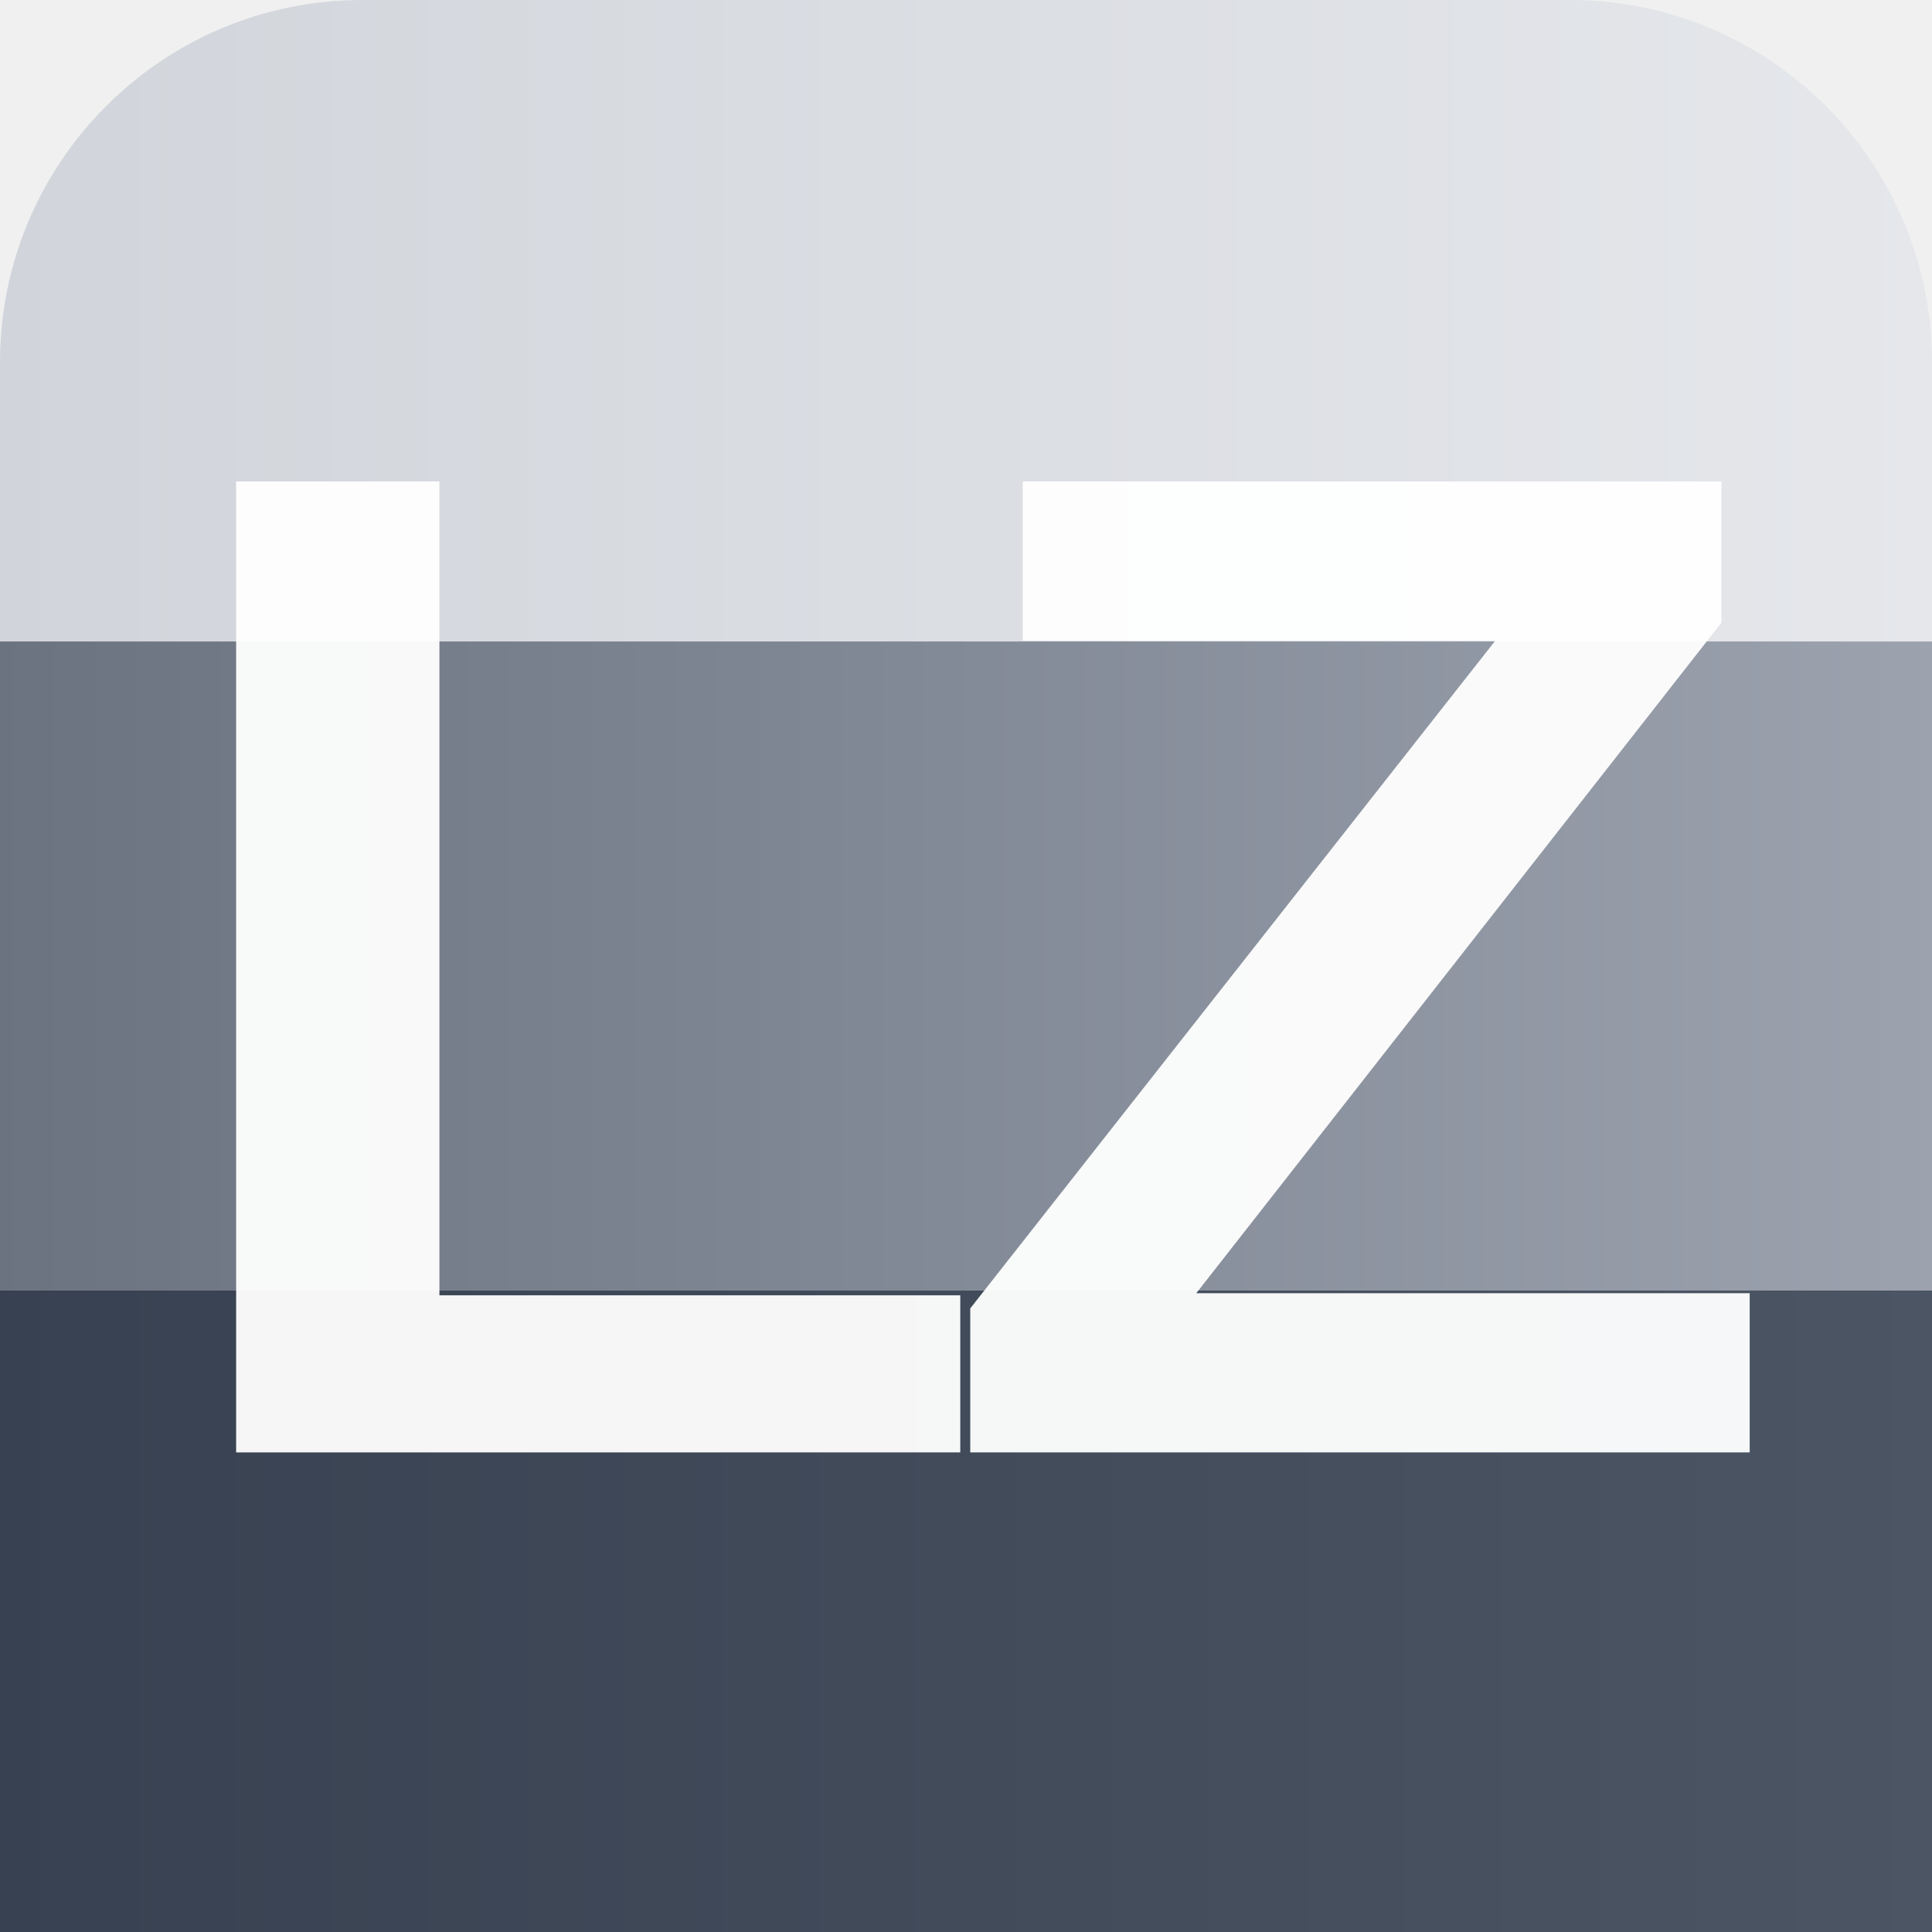
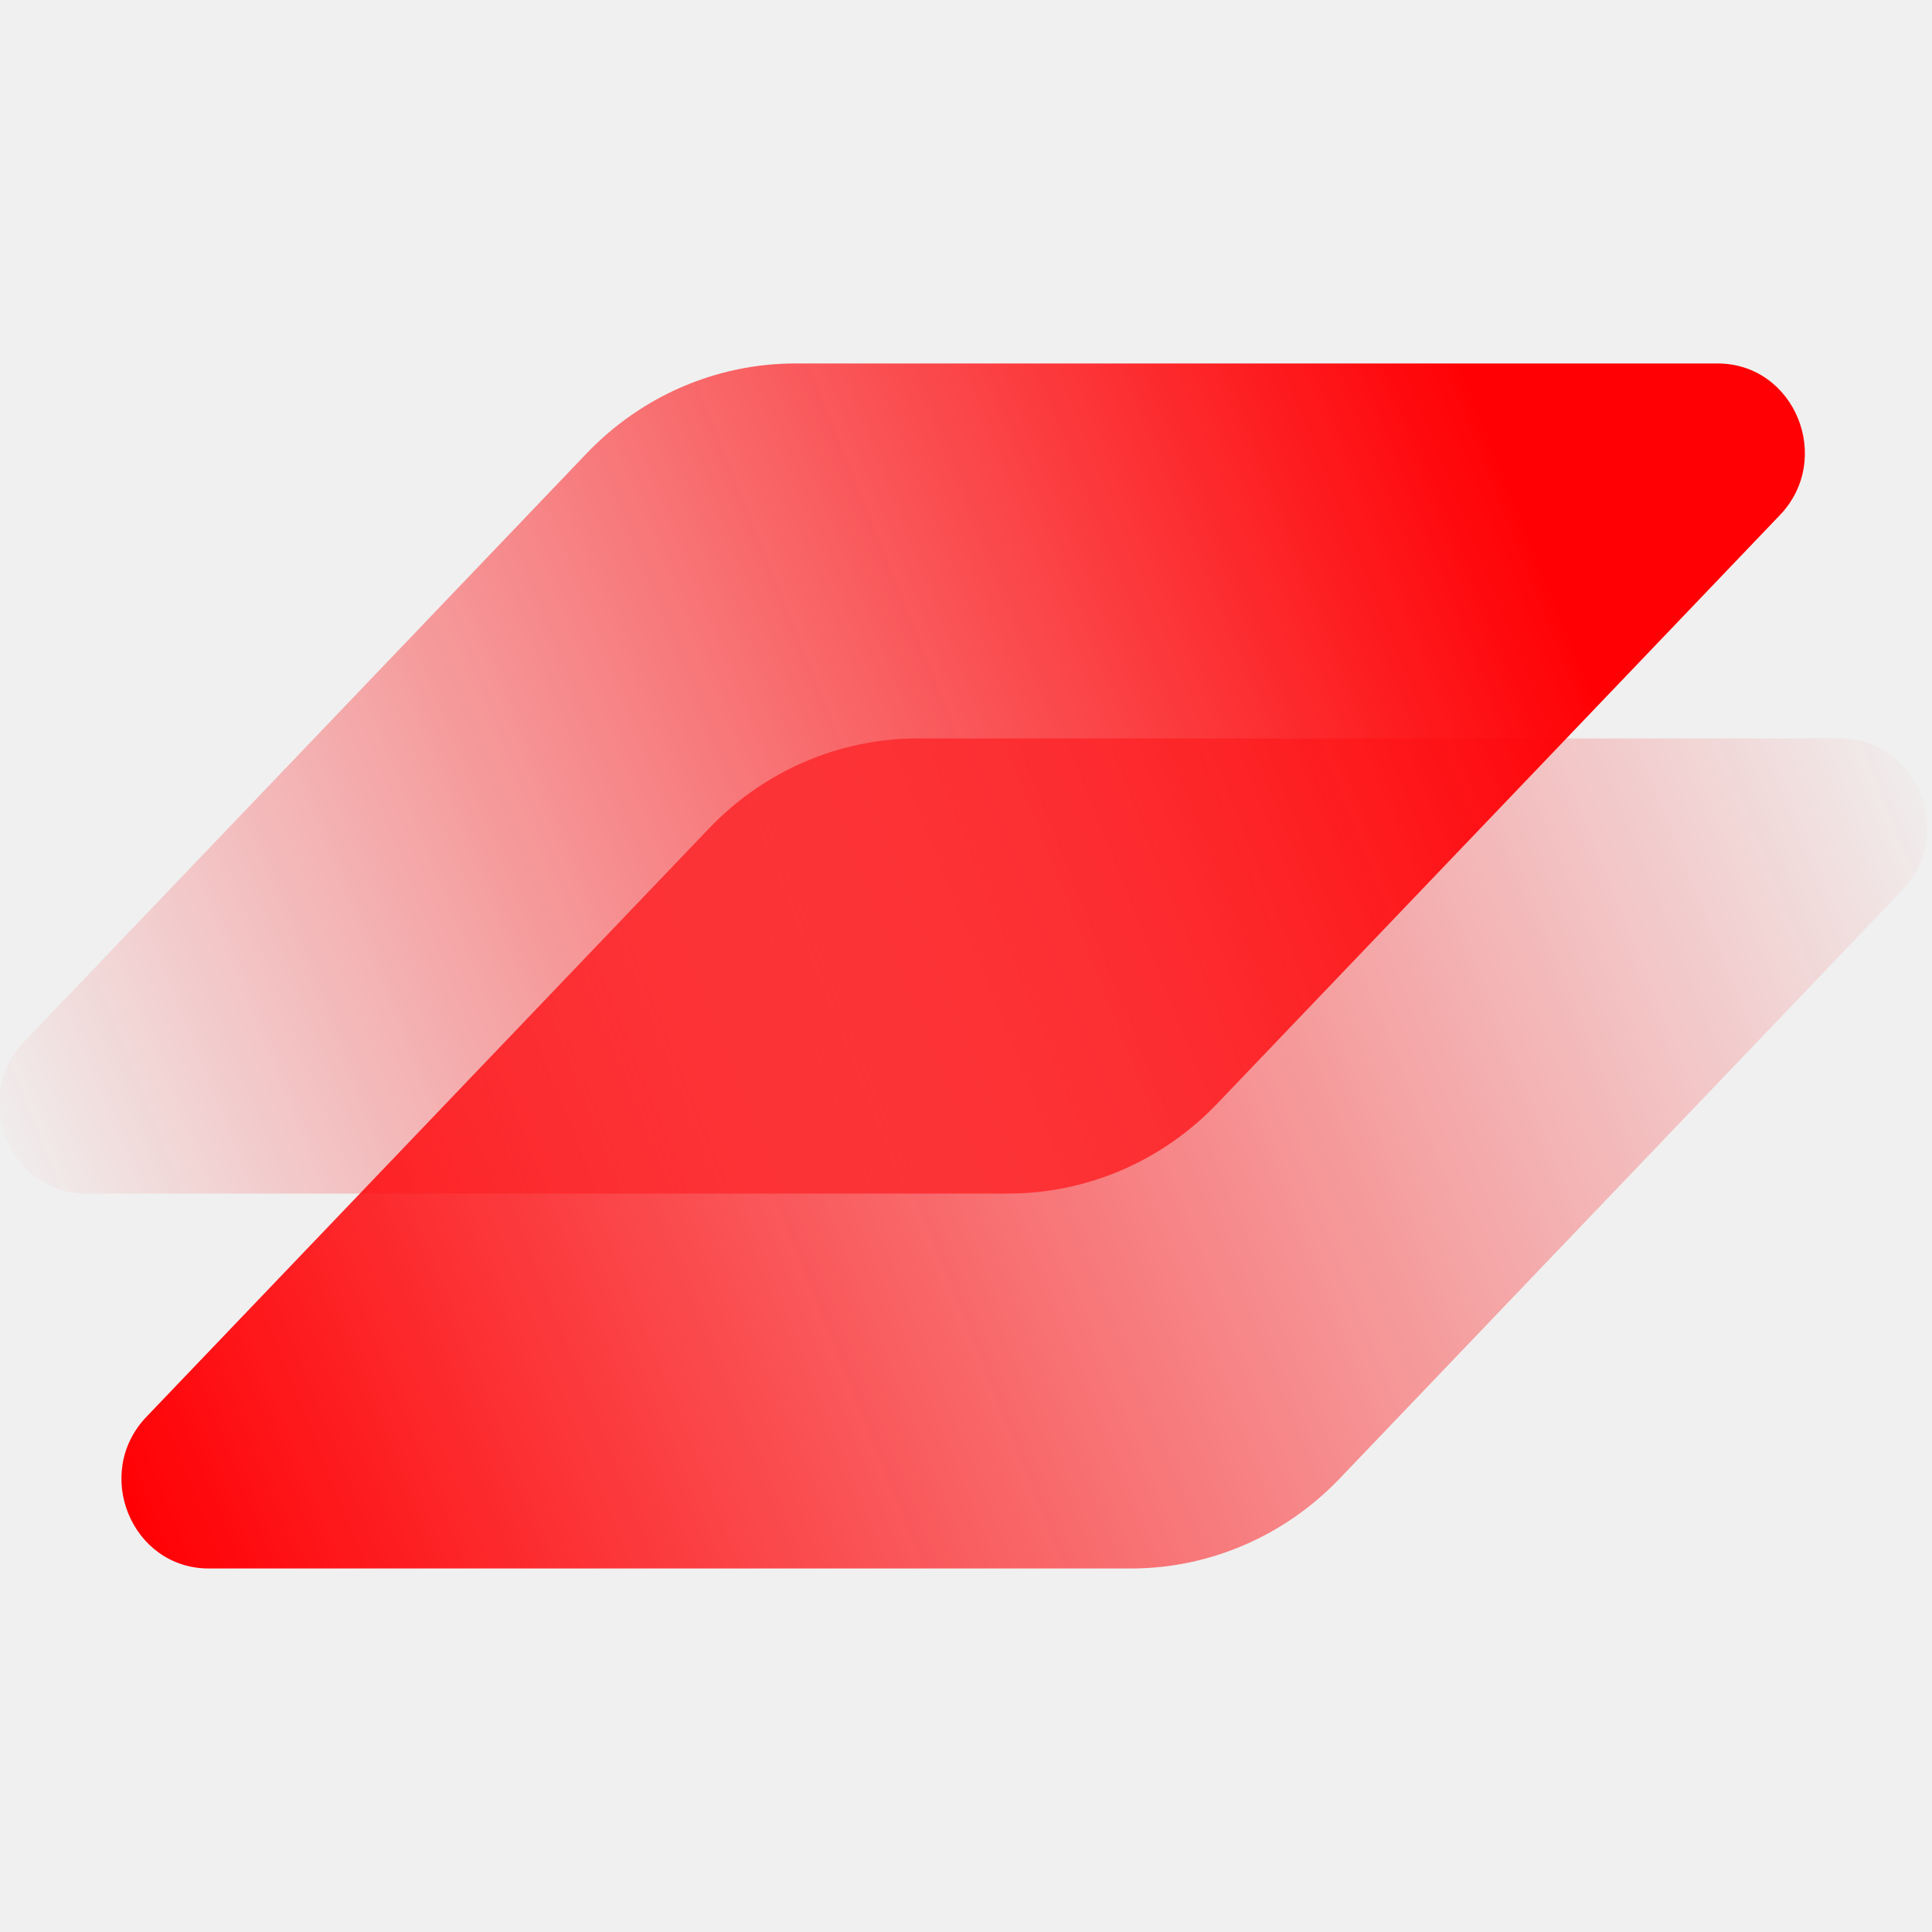
- <svg xmlns="http://www.w3.org/2000/svg" width="256" height="256" viewBox="0 0 256 256" fill="none" class="rounded-3xl shadow-lg">
+ <svg xmlns="http://www.w3.org/2000/svg" width="120" height="120" viewBox="1.668 -4.474 38.676 38.676" fill="none">
+   <path d="M21.856 19.419H3.399C1.851 19.419 1.068 17.512 2.149 16.382L13.415 4.599C14.514 3.45 16.02 2.802 17.591 2.802H36.049C37.597 2.802 38.379 4.709 37.298 5.839L26.033 17.621C24.933 18.771 23.428 19.419 21.856 19.419Z" fill="url(#paint0_linear_550_3191)" />
+   <path d="M20.042 10.308H38.5C40.048 10.308 40.83 12.215 39.749 13.345L28.484 25.127C27.384 26.277 25.878 26.925 24.307 26.925H5.849C4.301 26.925 3.519 25.018 4.6 23.888L15.865 12.106C16.965 10.956 18.47 10.308 20.042 10.308Z" fill="url(#paint1_linear_550_3191)" />
  <defs>
-     <linearGradient id="grad1" x1="0%" y1="0%" x2="100%" y2="0%">
-       <stop offset="0%" stop-color="#d1d5db" />
-       <stop offset="100%" stop-color="#e5e7eb" />
+     <linearGradient id="paint0_linear_550_3191" x1="1.668" y1="19.253" x2="38.13" y2="4.595" gradientUnits="userSpaceOnUse">
+       <stop stop-color="#FF0004" stop-opacity="0" />
+       <stop offset="0.85" stop-color="#FF0004" />
    </linearGradient>
-     <linearGradient id="grad2" x1="0%" y1="0%" x2="100%" y2="0%">
-       <stop offset="0%" stop-color="#6b7280" />
-       <stop offset="100%" stop-color="#9ca3af" />
-     </linearGradient>
-     <linearGradient id="grad3" x1="0%" y1="0%" x2="100%" y2="0%">
-       <stop offset="0%" stop-color="#374151" />
-       <stop offset="100%" stop-color="#4b5563" />
+     <linearGradient id="paint1_linear_550_3191" x1="40.343" y1="10.431" x2="3.88" y2="25.089" gradientUnits="userSpaceOnUse">
+       <stop stop-color="#FF0004" stop-opacity="0" />
+       <stop offset="1" stop-color="#FF0004" />
    </linearGradient>
  </defs>
-   <rect width="256" height="256" rx="48" ry="48" fill="url(#grad1)" />
-   <rect y="85" width="256" height="86" fill="url(#grad2)" />
-   <rect y="171" width="256" height="85" fill="url(#grad3)" />
-   <text x="128" y="127" font-family="Arial, sans-serif" font-size="187" font-weight="bold" fill="white" fill-opacity="0.95" text-anchor="middle" dy="0.35em" letter-spacing="-10">LZ</text>
</svg>
